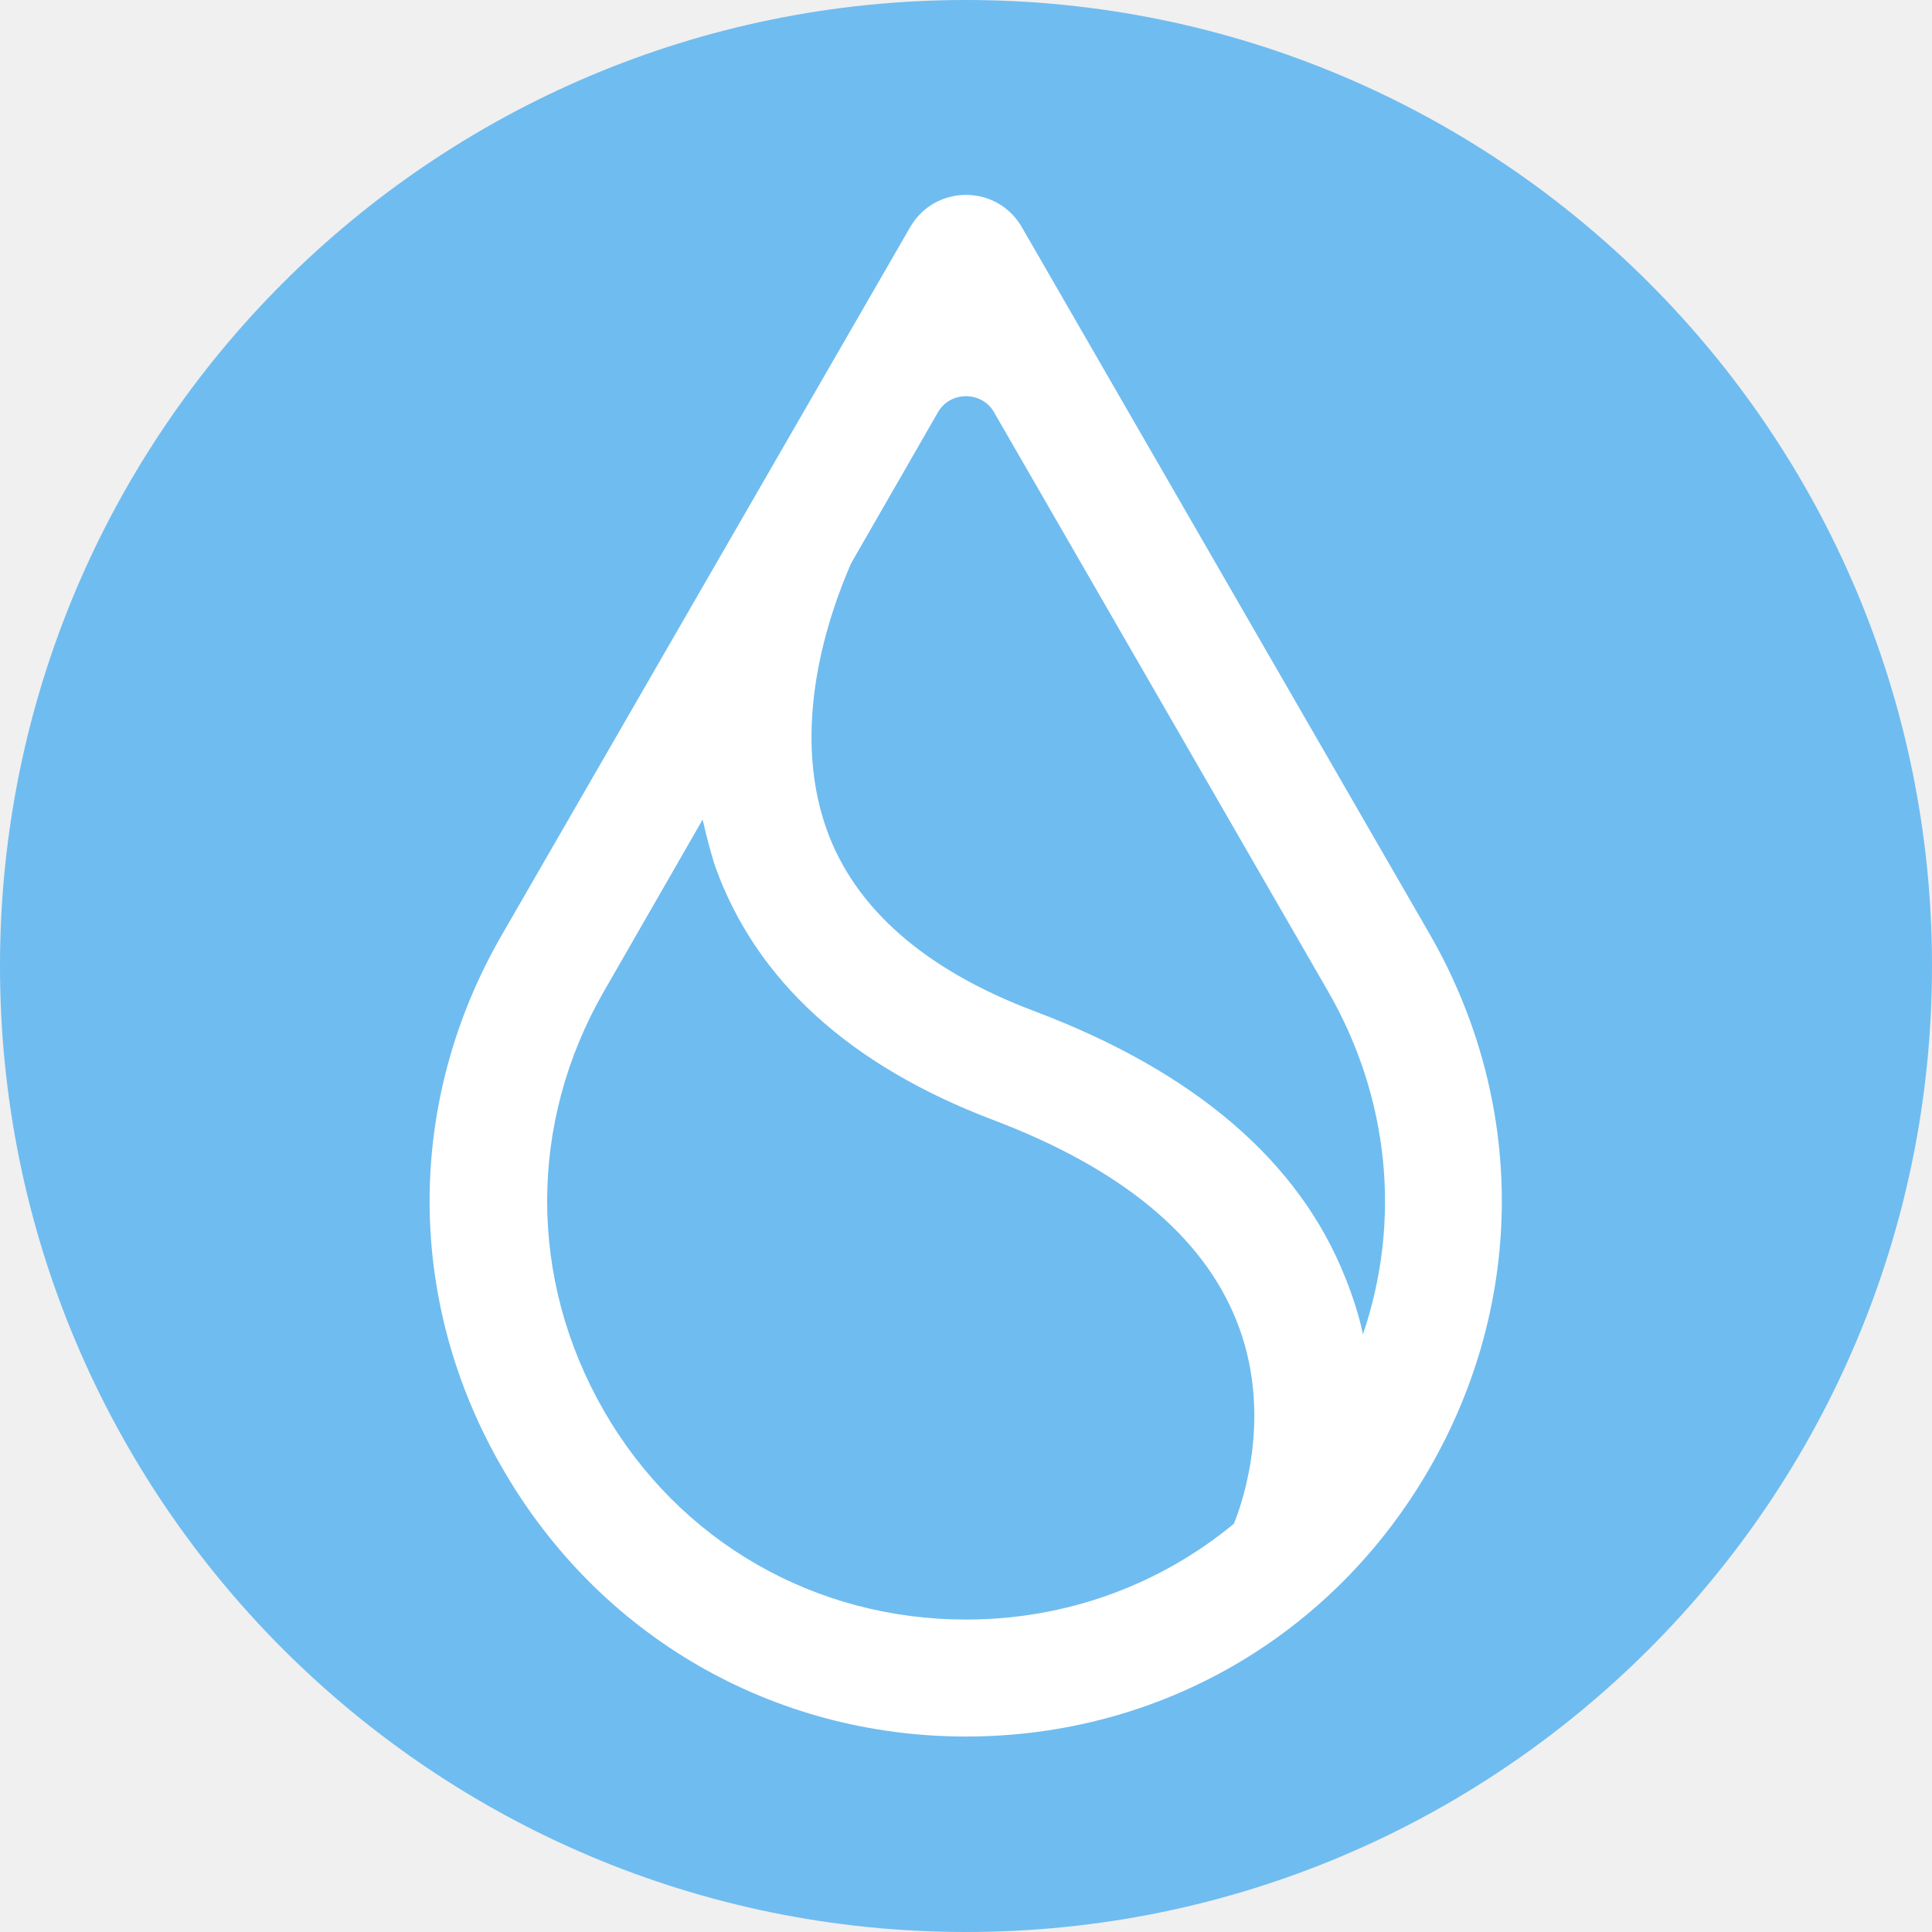
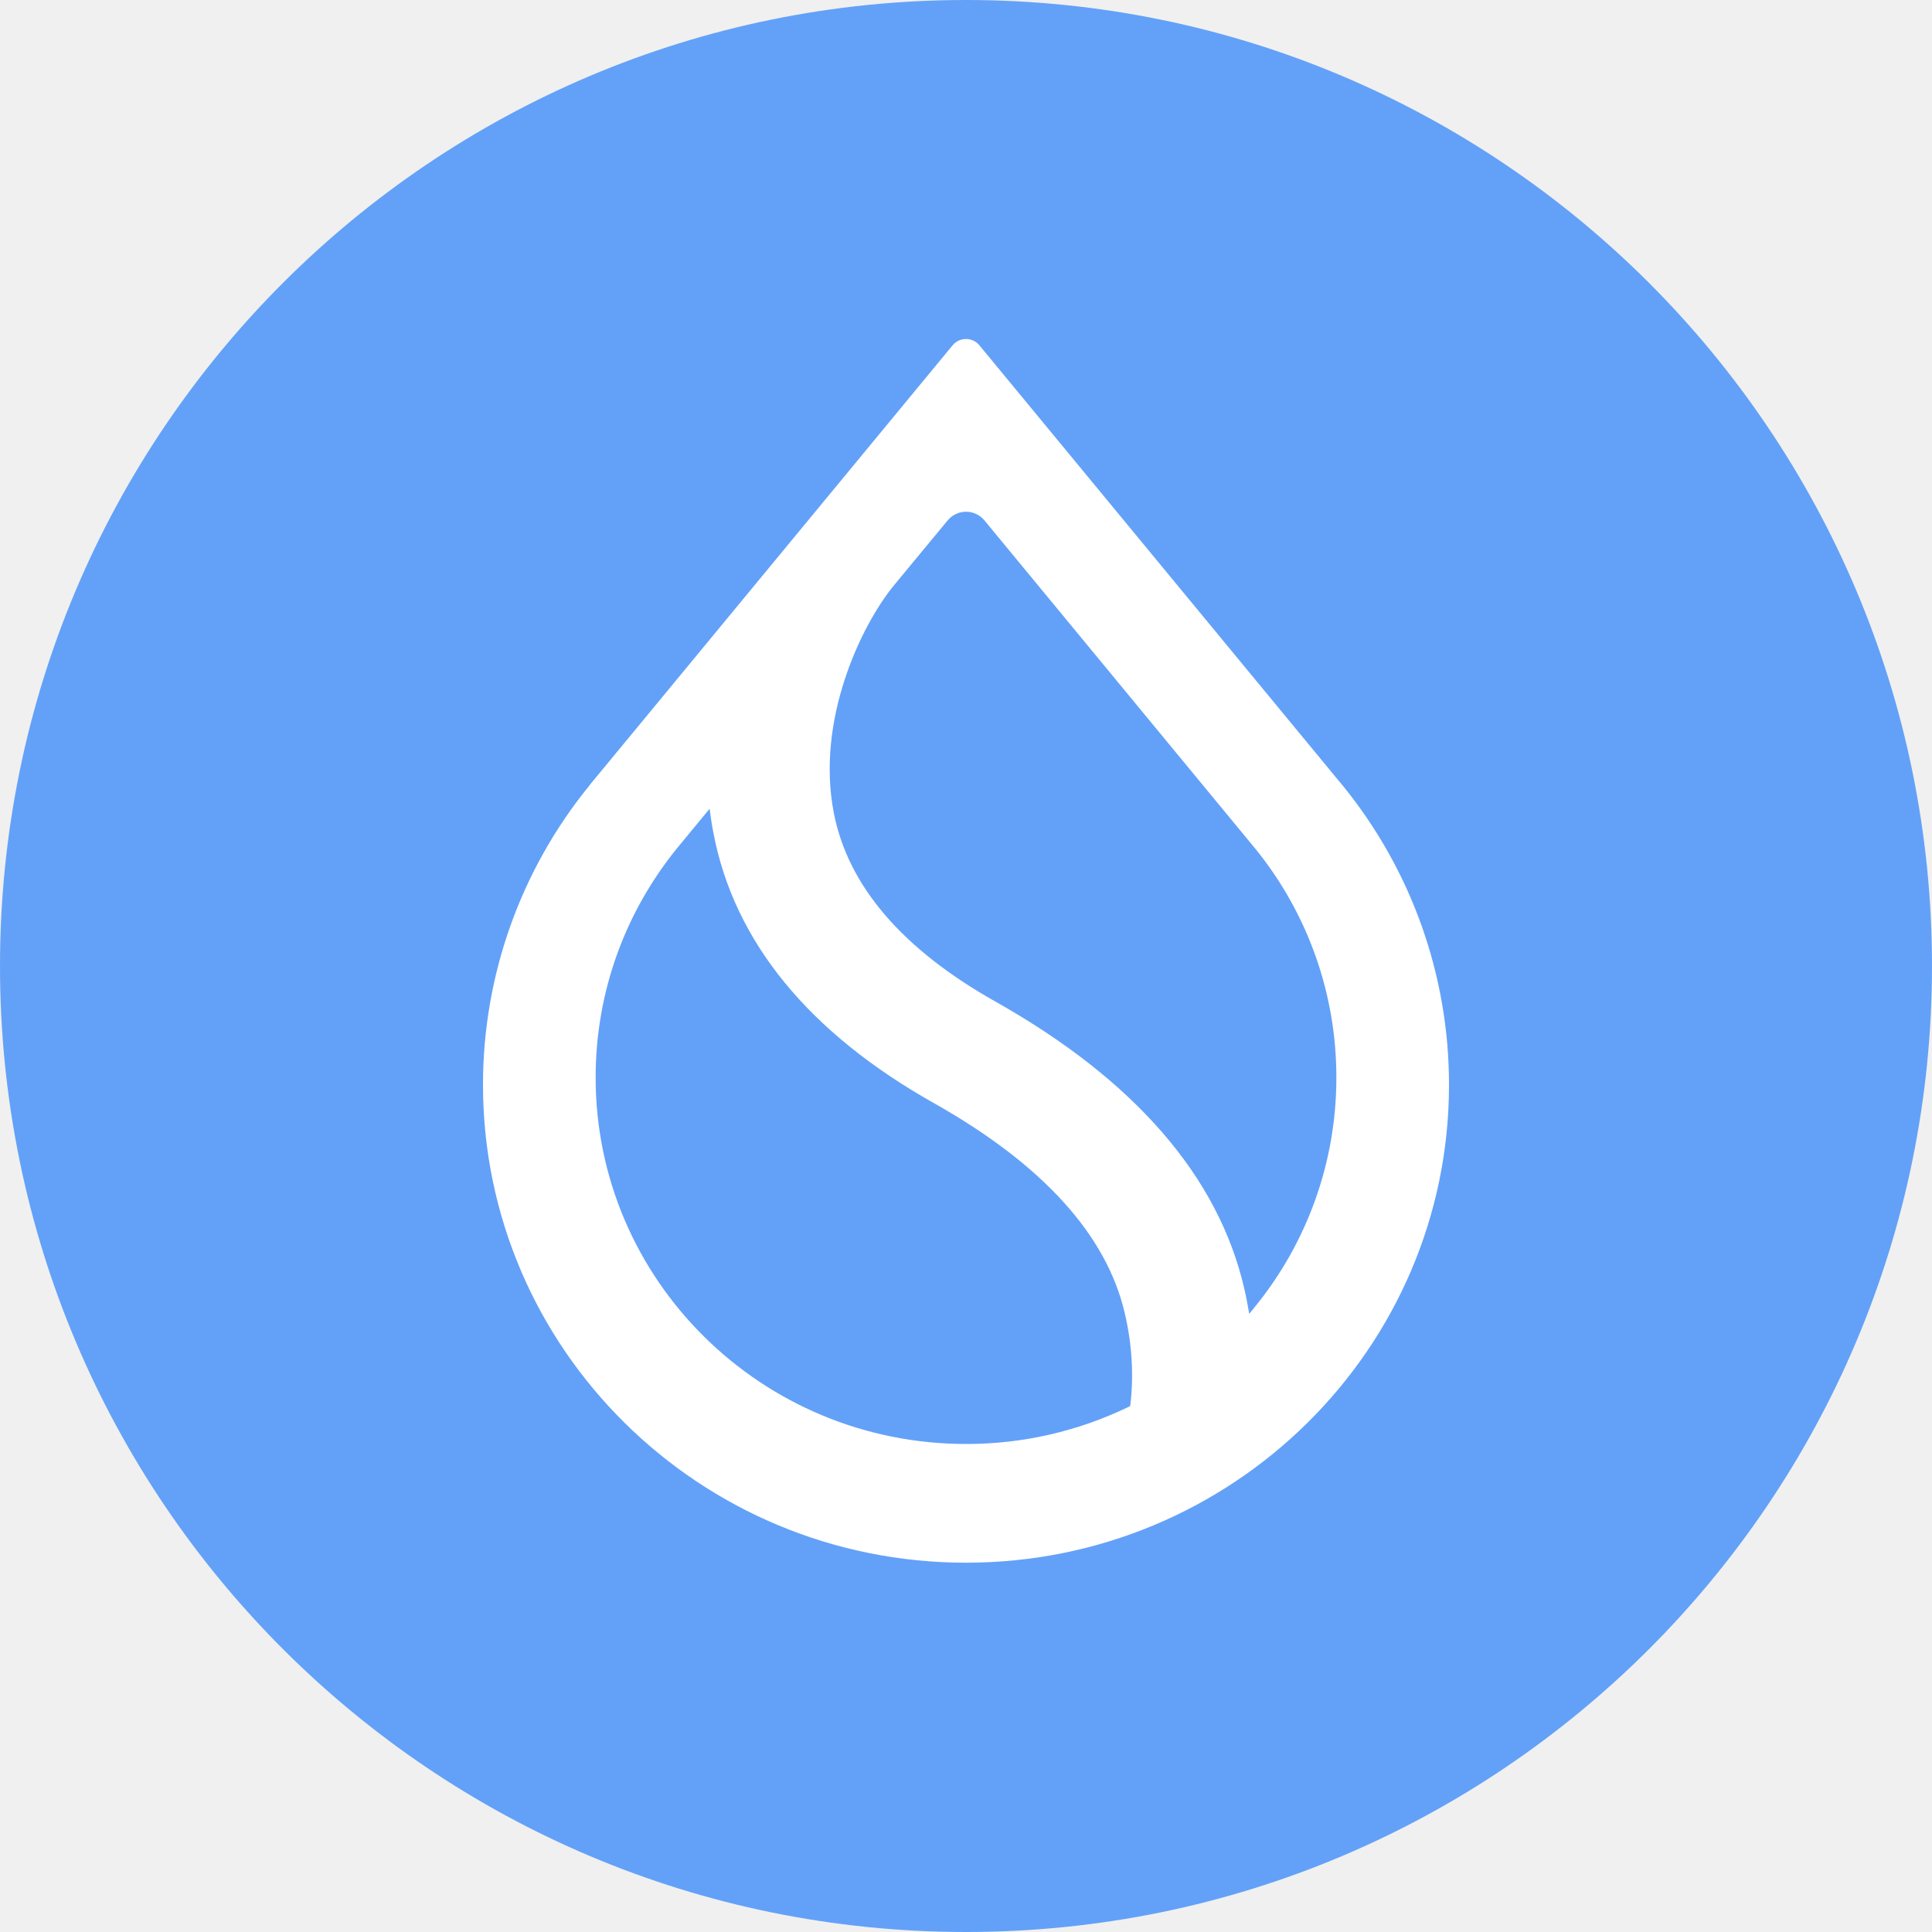
- <svg xmlns="http://www.w3.org/2000/svg" viewBox="0 0 256 256">
-   <circle cx="128" cy="128" r="128" fill="#6fbcf0" />
-   <path fill="#fff" fill-rule="evenodd" d="M66.6 194.6c12.8 22.2 35.8 35.5 61.4 35.5s48.6-13.3 61.4-35.5 12.8-48.7 0-70.9l-54-93.6c-3.3-5.7-11.5-5.7-14.8 0l-54 93.6c-12.9 22.2-12.9 48.7 0 70.9m46.2-120 11.5-20c1.6-2.8 5.8-2.8 7.4 0l44.3 76.8c8.1 14.1 9.7 30.4 4.6 45.4-.5-2.4-1.3-4.9-2.3-7.4-6.1-15.5-20-27.4-41.2-35.4-14.6-5.5-23.9-13.7-27.6-24.2-4.8-13.6.3-28.4 3.3-35.2m-19.7 34L80 131.4c-10 17.4-10 38.1 0 55.5s28 27.7 48 27.7c13.3 0 25.7-4.6 35.5-12.7 1.3-3.2 5.2-14.9.3-27-4.5-11.2-15.3-20.1-32.2-26.5-19-7.2-31.4-18.5-36.8-33.5-.7-2.1-1.2-4.2-1.7-6.3" clip-rule="evenodd" />
+ <svg xmlns="http://www.w3.org/2000/svg" fill="none" viewBox="0 0 20 20">
+   <circle cx="10" cy="10" r="10" fill="#63a1f8" />
+   <path fill="#fff" fill-rule="evenodd" d="M13.001 8.793a3.75 3.75 0 0 1 .833 2.361 3.75 3.75 0 0 1-.856 2.39l-.046.057-.013-.072a3 3 0 0 0-.037-.184c-.268-1.167-1.14-2.167-2.578-2.977-.97-.546-1.526-1.203-1.672-1.95-.094-.482-.024-.967.112-1.382.135-.415.336-.763.507-.973l.56-.677a.247.247 0 0 1 .379 0zm.885-.677-3.747-4.541a.18.18 0 0 0-.278 0l-3.747 4.54-.012.016A4.9 4.9 0 0 0 5 11.229c0 2.733 2.239 4.948 5 4.948s5-2.215 5-4.947a4.9 4.9 0 0 0-1.102-3.1zm-6.875.662.335-.406.01.075q.012.089.03.179c.216 1.127.991 2.068 2.286 2.796 1.126.635 1.782 1.365 1.97 2.166.08.334.094.663.06.95l-.003.018-.016.008a3.85 3.85 0 0 1-1.683.384c-2.118 0-3.834-1.698-3.834-3.794 0-.9.316-1.726.845-2.376" clip-rule="evenodd" />
</svg>
